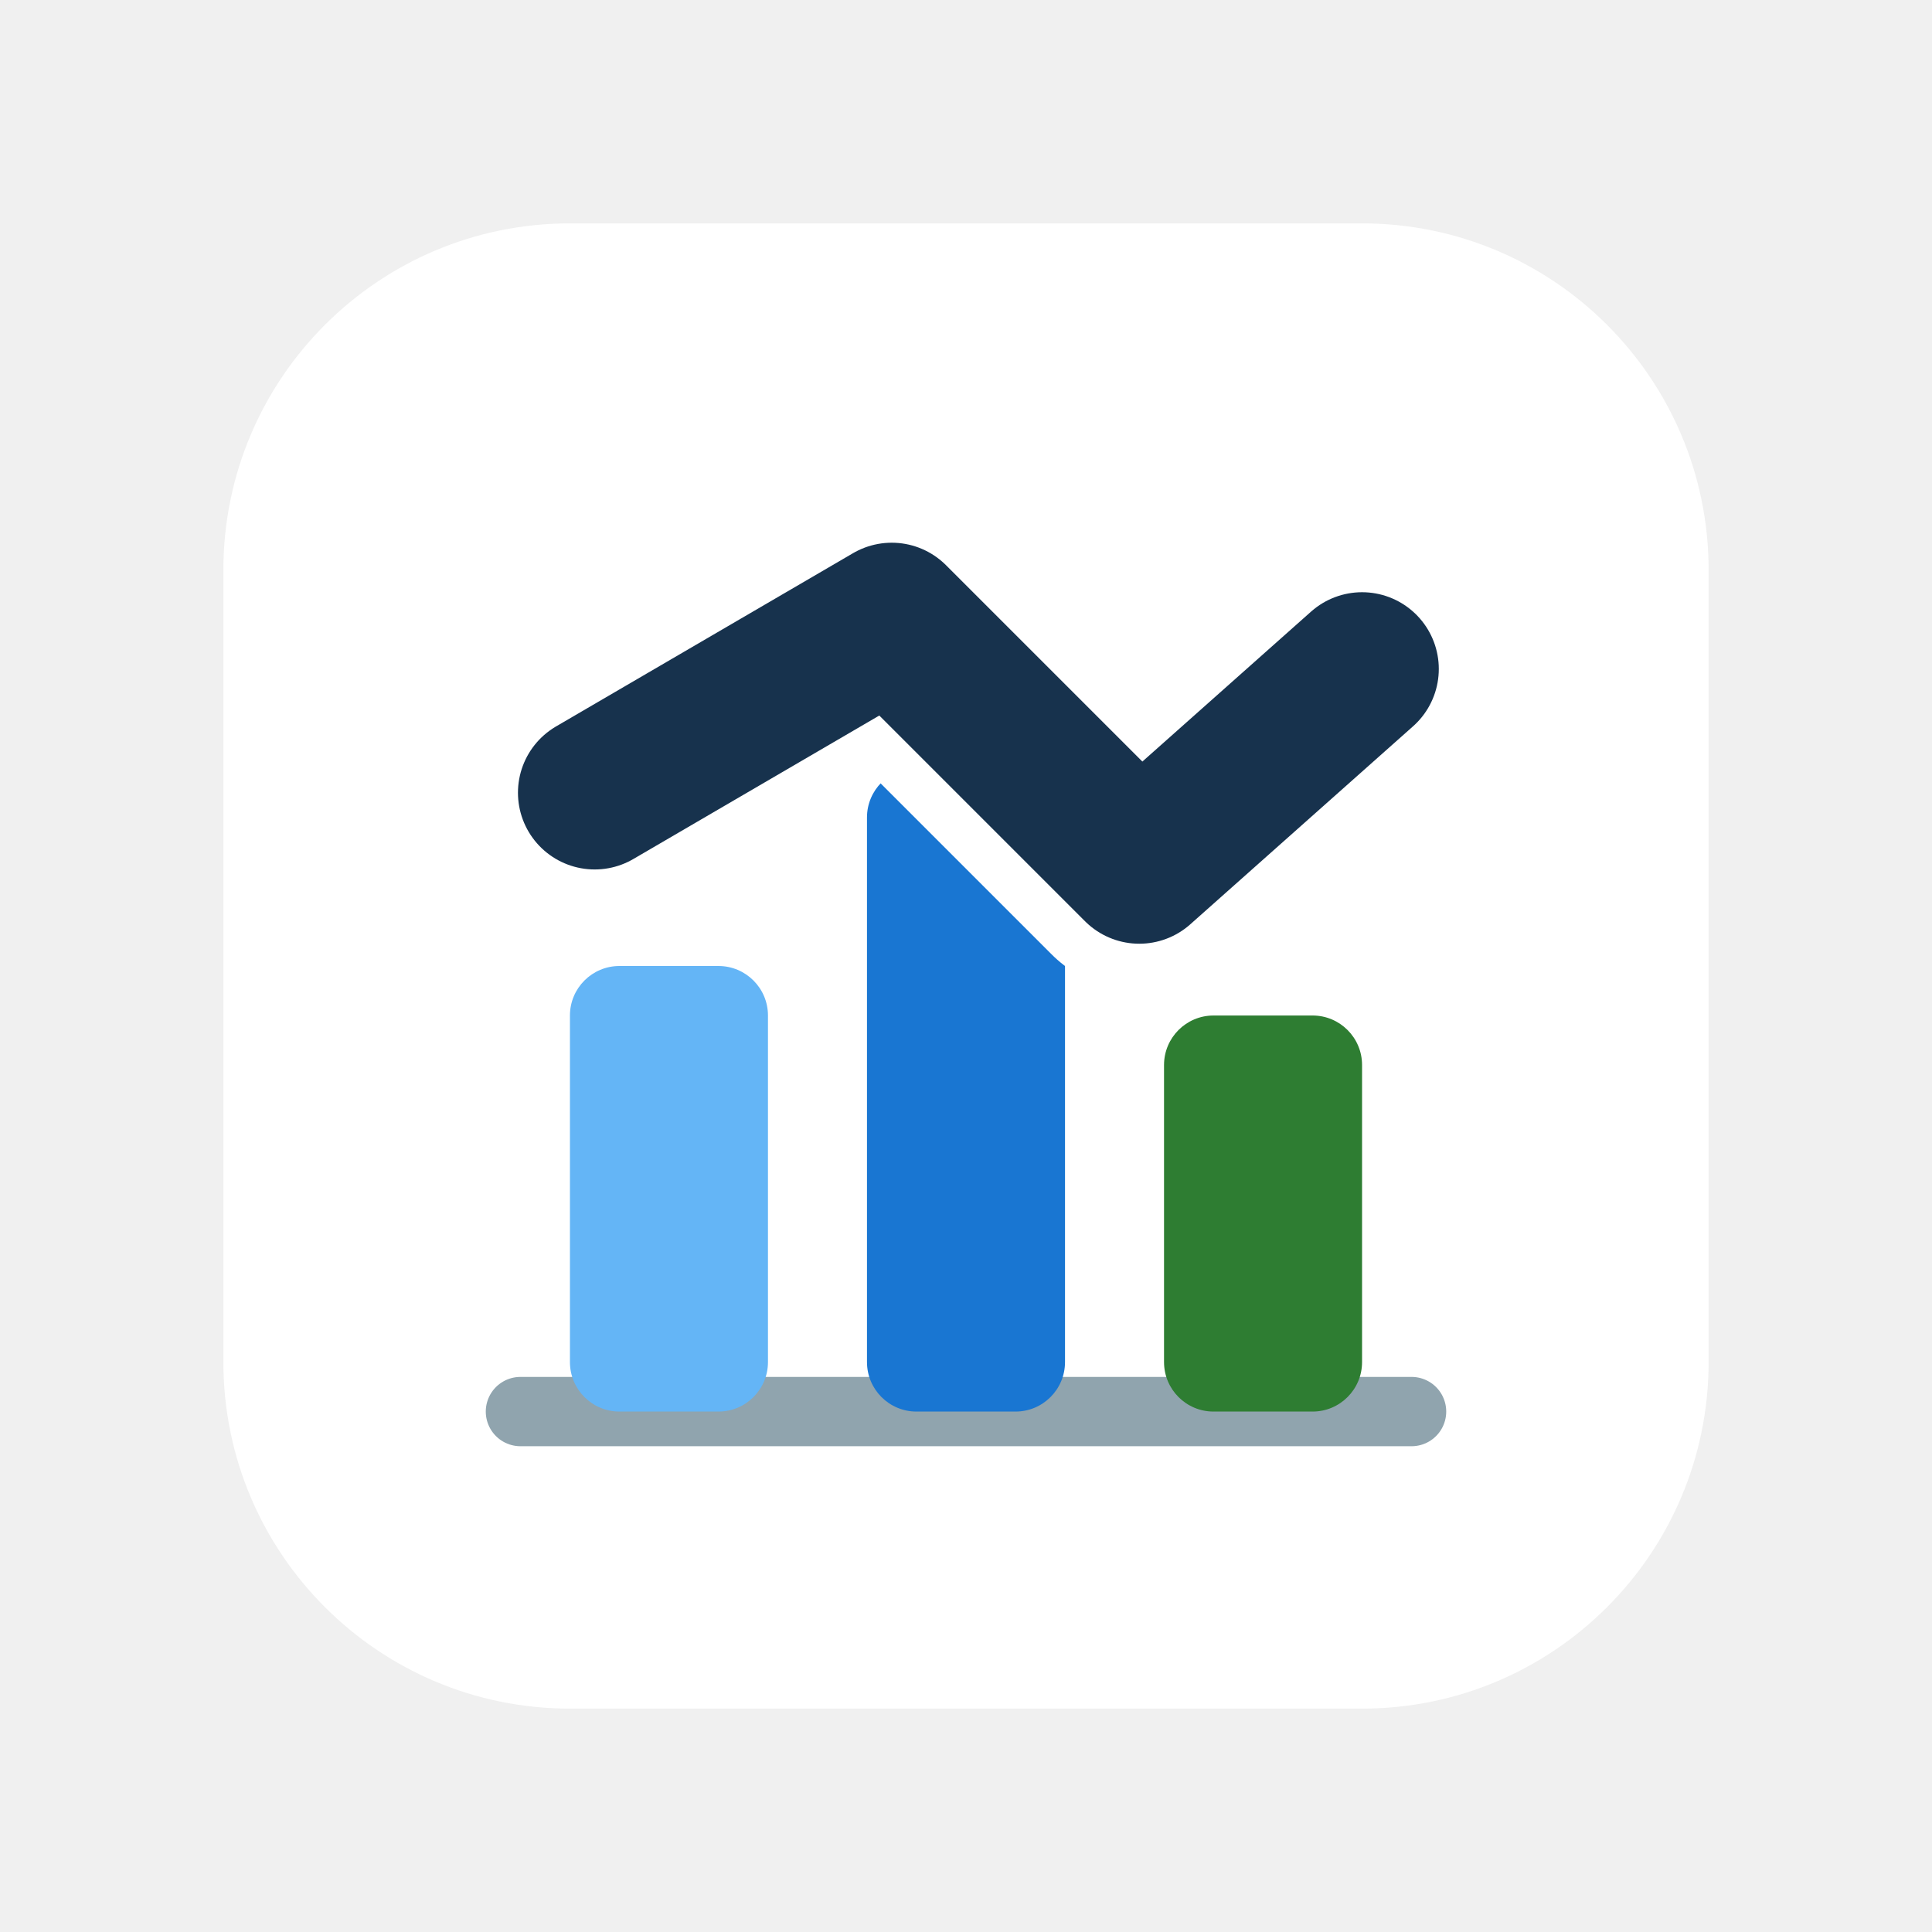
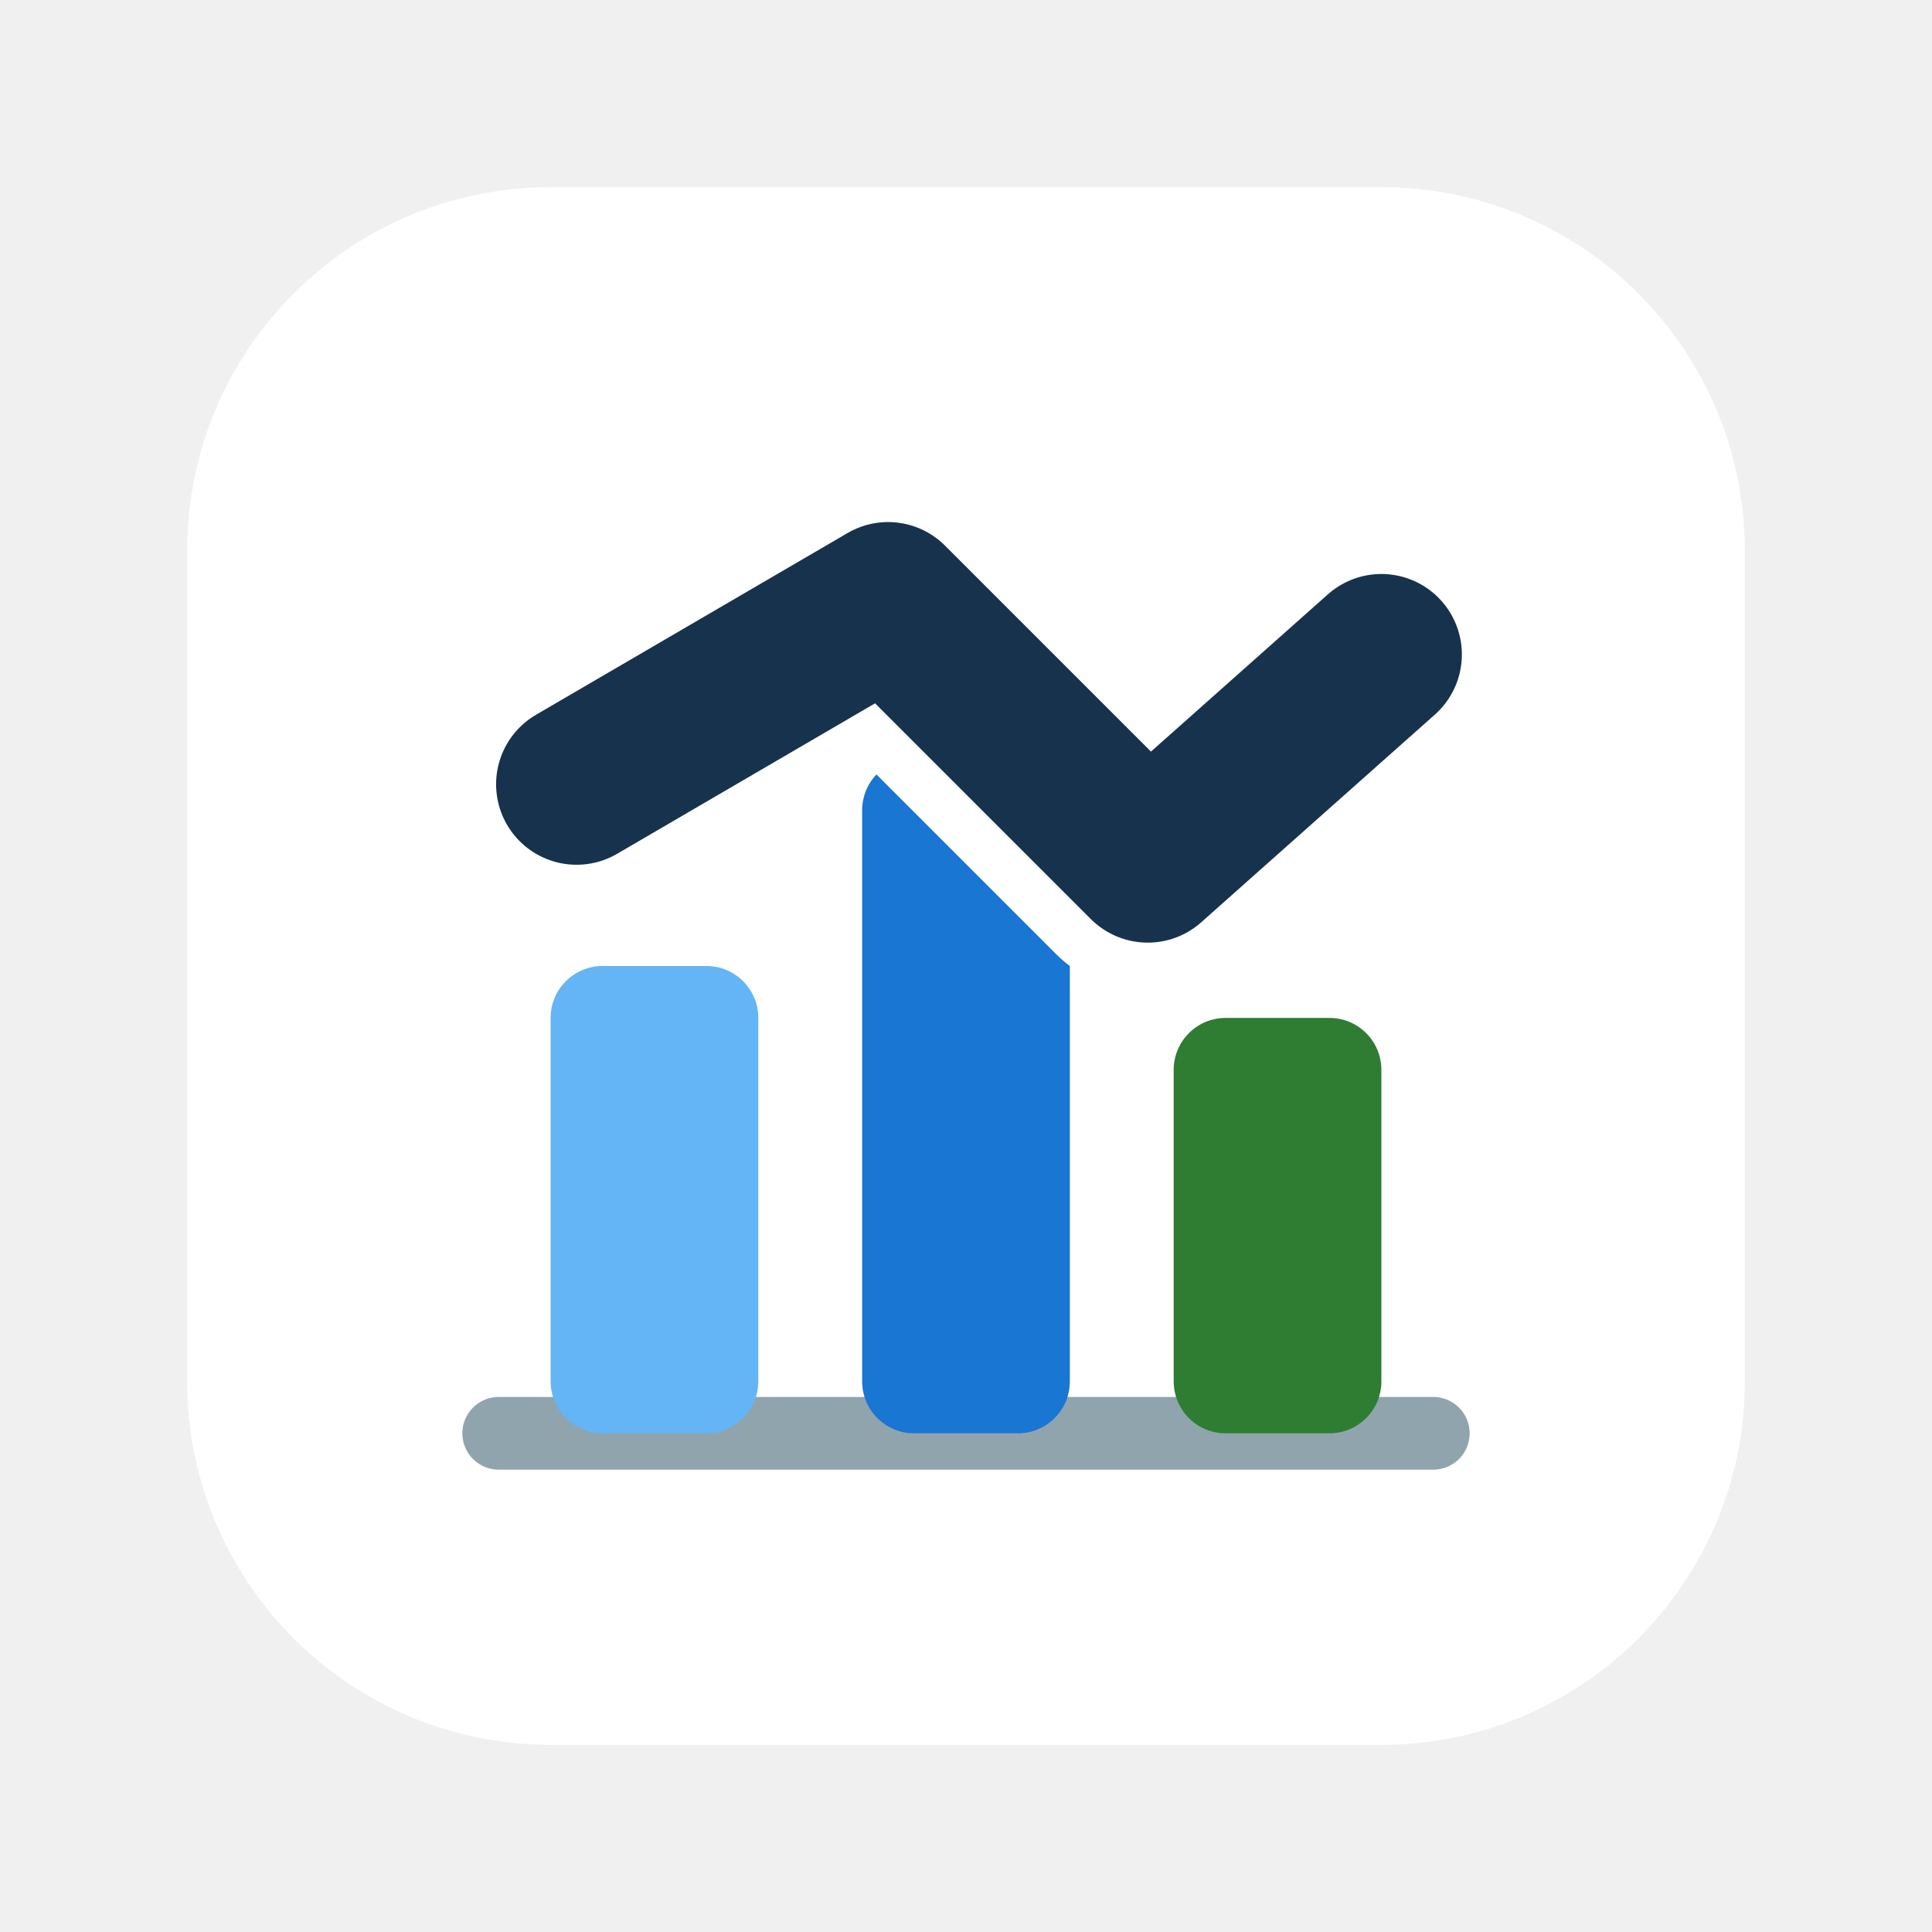
<svg xmlns="http://www.w3.org/2000/svg" width="256" height="256" viewBox="0 0 32 32">
-   <g transform="translate(2.88 2.88) scale(0.82)">
+   <g transform="translate(2.24 2.24) scale(0.86)">
    <rect x="1" y="1" width="30" height="30" rx="7" fill="#fff" />
    <path d="M7 25h18" stroke="#90a4ae" stroke-width="1.4" stroke-linecap="round" />
    <rect x="8" y="16" width="4" height="9" rx="1" fill="#64b5f6" />
    <rect x="14" y="12" width="4" height="13" rx="1" fill="#1976d2" />
    <rect x="20" y="17" width="4" height="8" rx="1" fill="#2e7d32" />
    <path d="M8.5 12.5 14.5 9 19.5 14 24 10" fill="none" stroke="#fff" stroke-width="5" stroke-linecap="round" stroke-linejoin="round" />
    <path d="M8.5 12.5 14.5 9 19.5 14 24 10" fill="none" stroke="#17324d" stroke-width="3.1" stroke-linecap="round" stroke-linejoin="round" />
  </g>
</svg>
